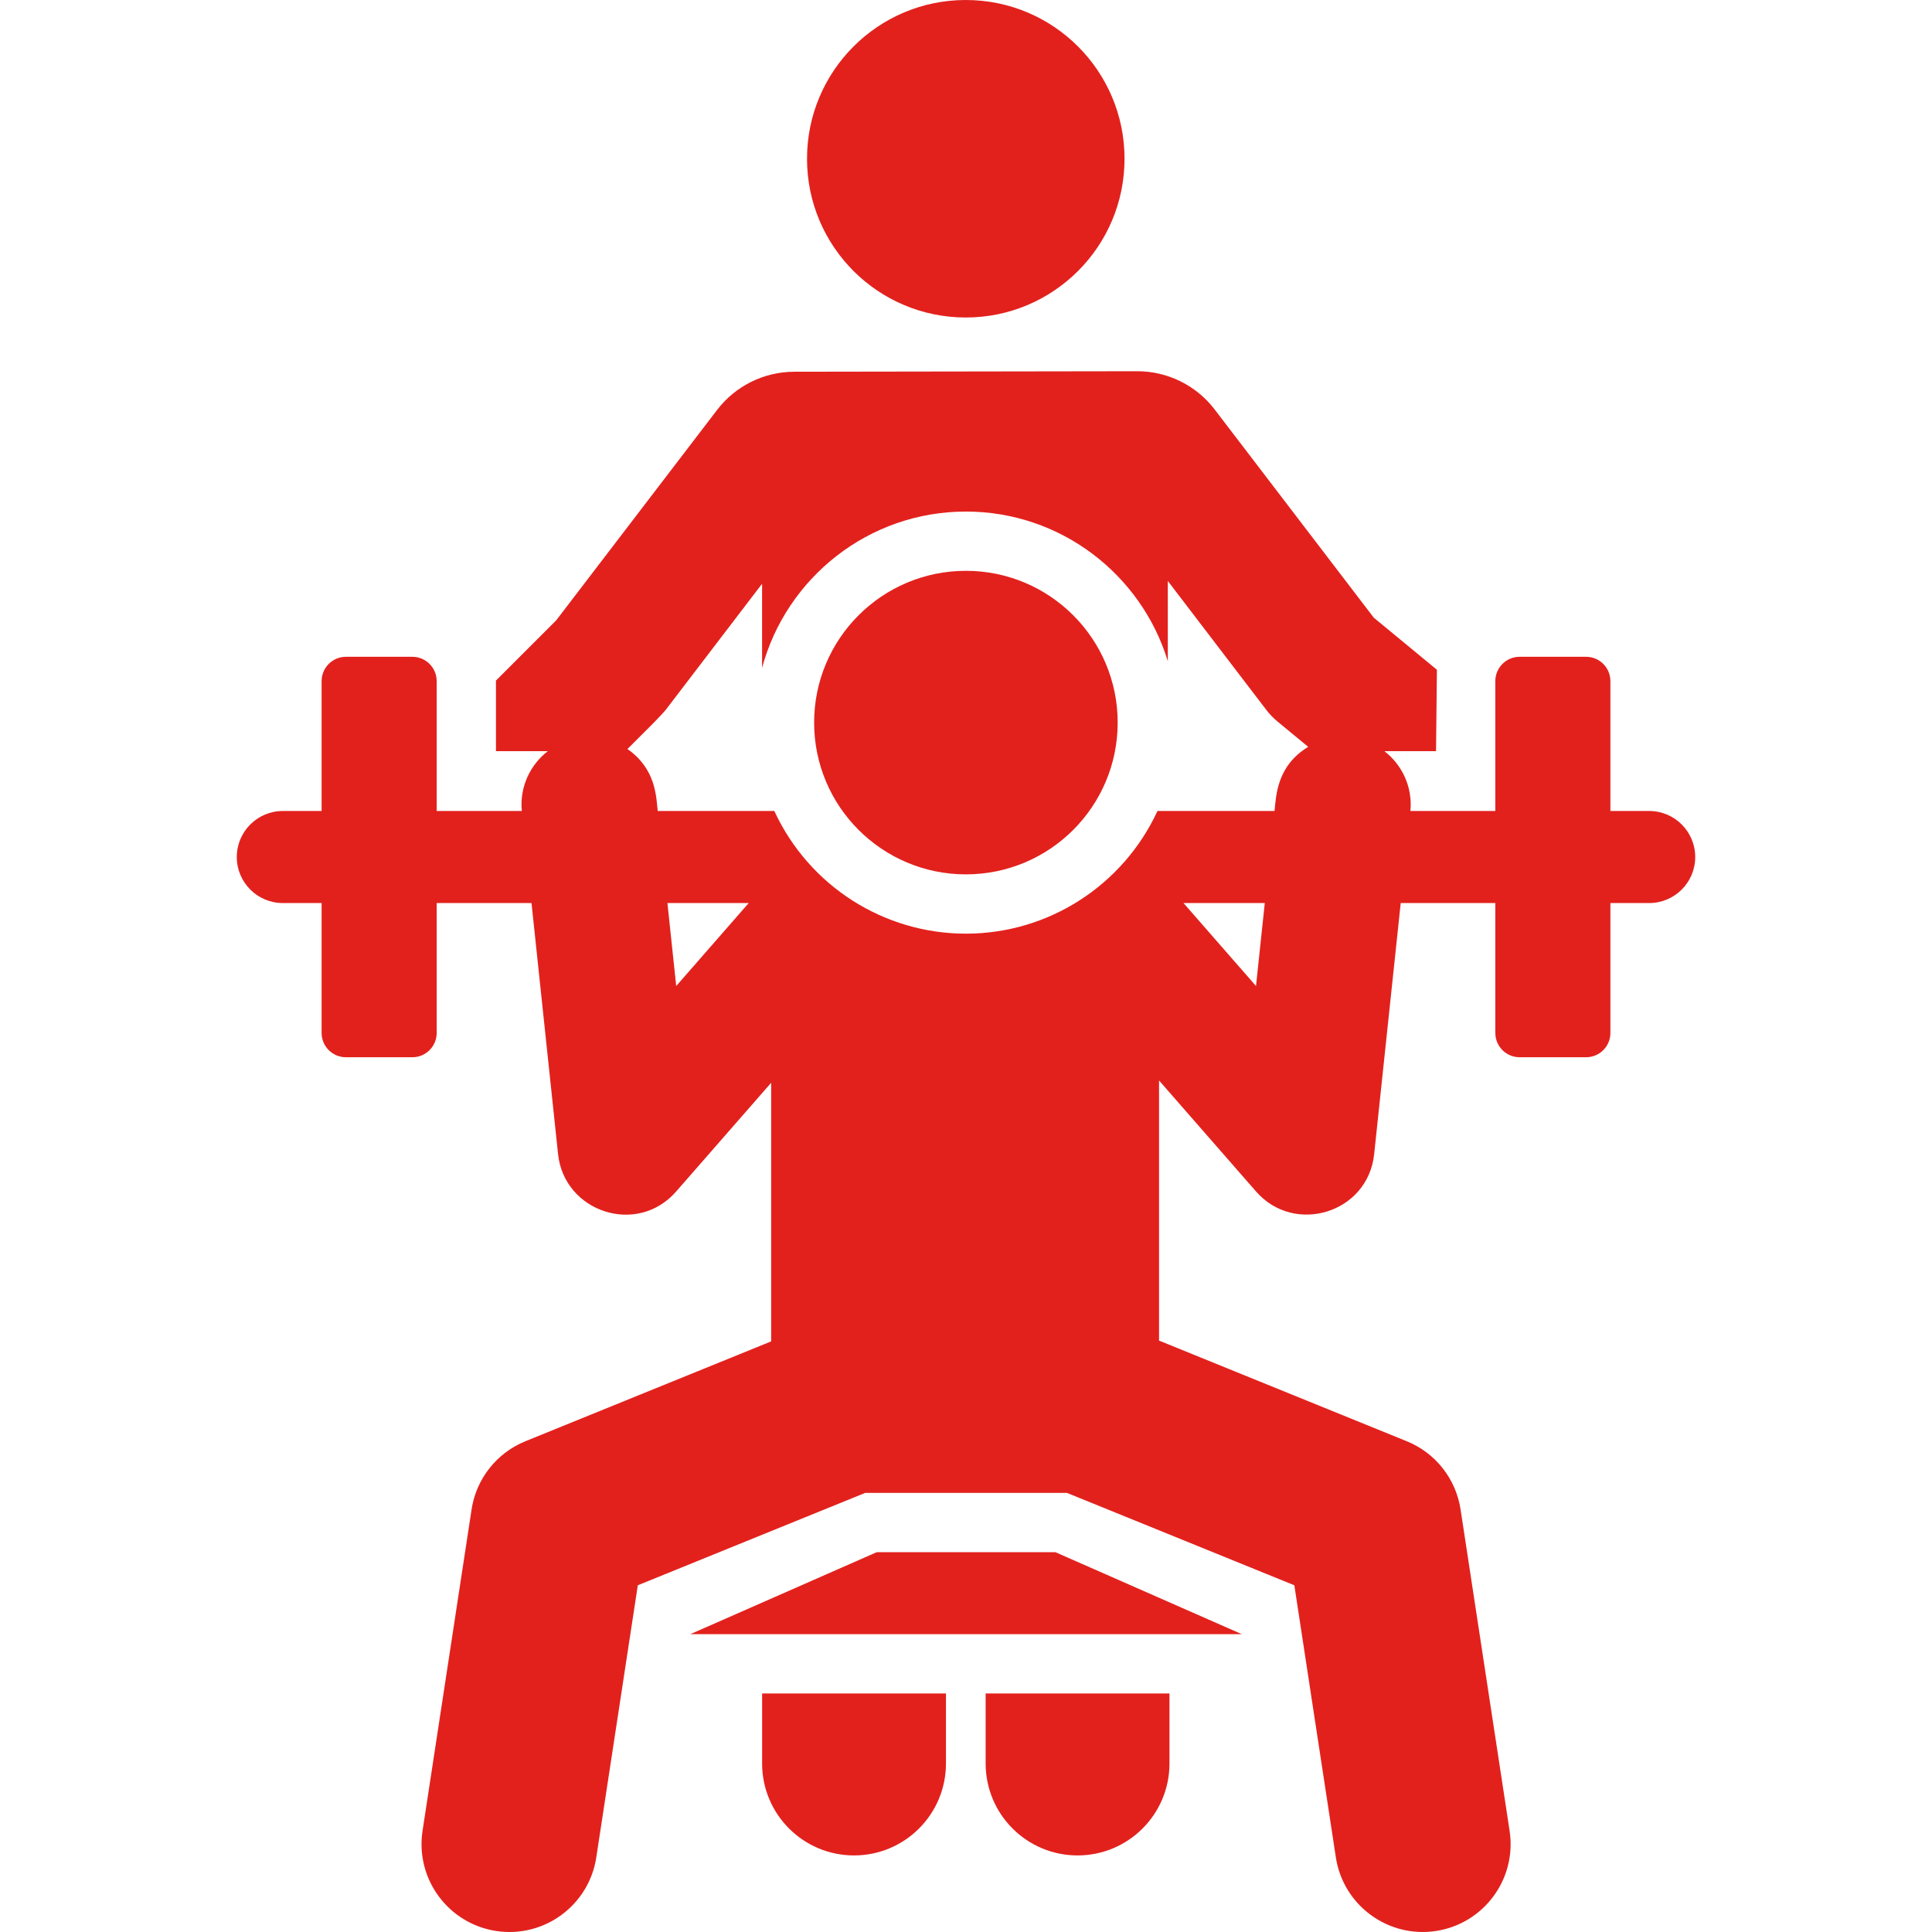
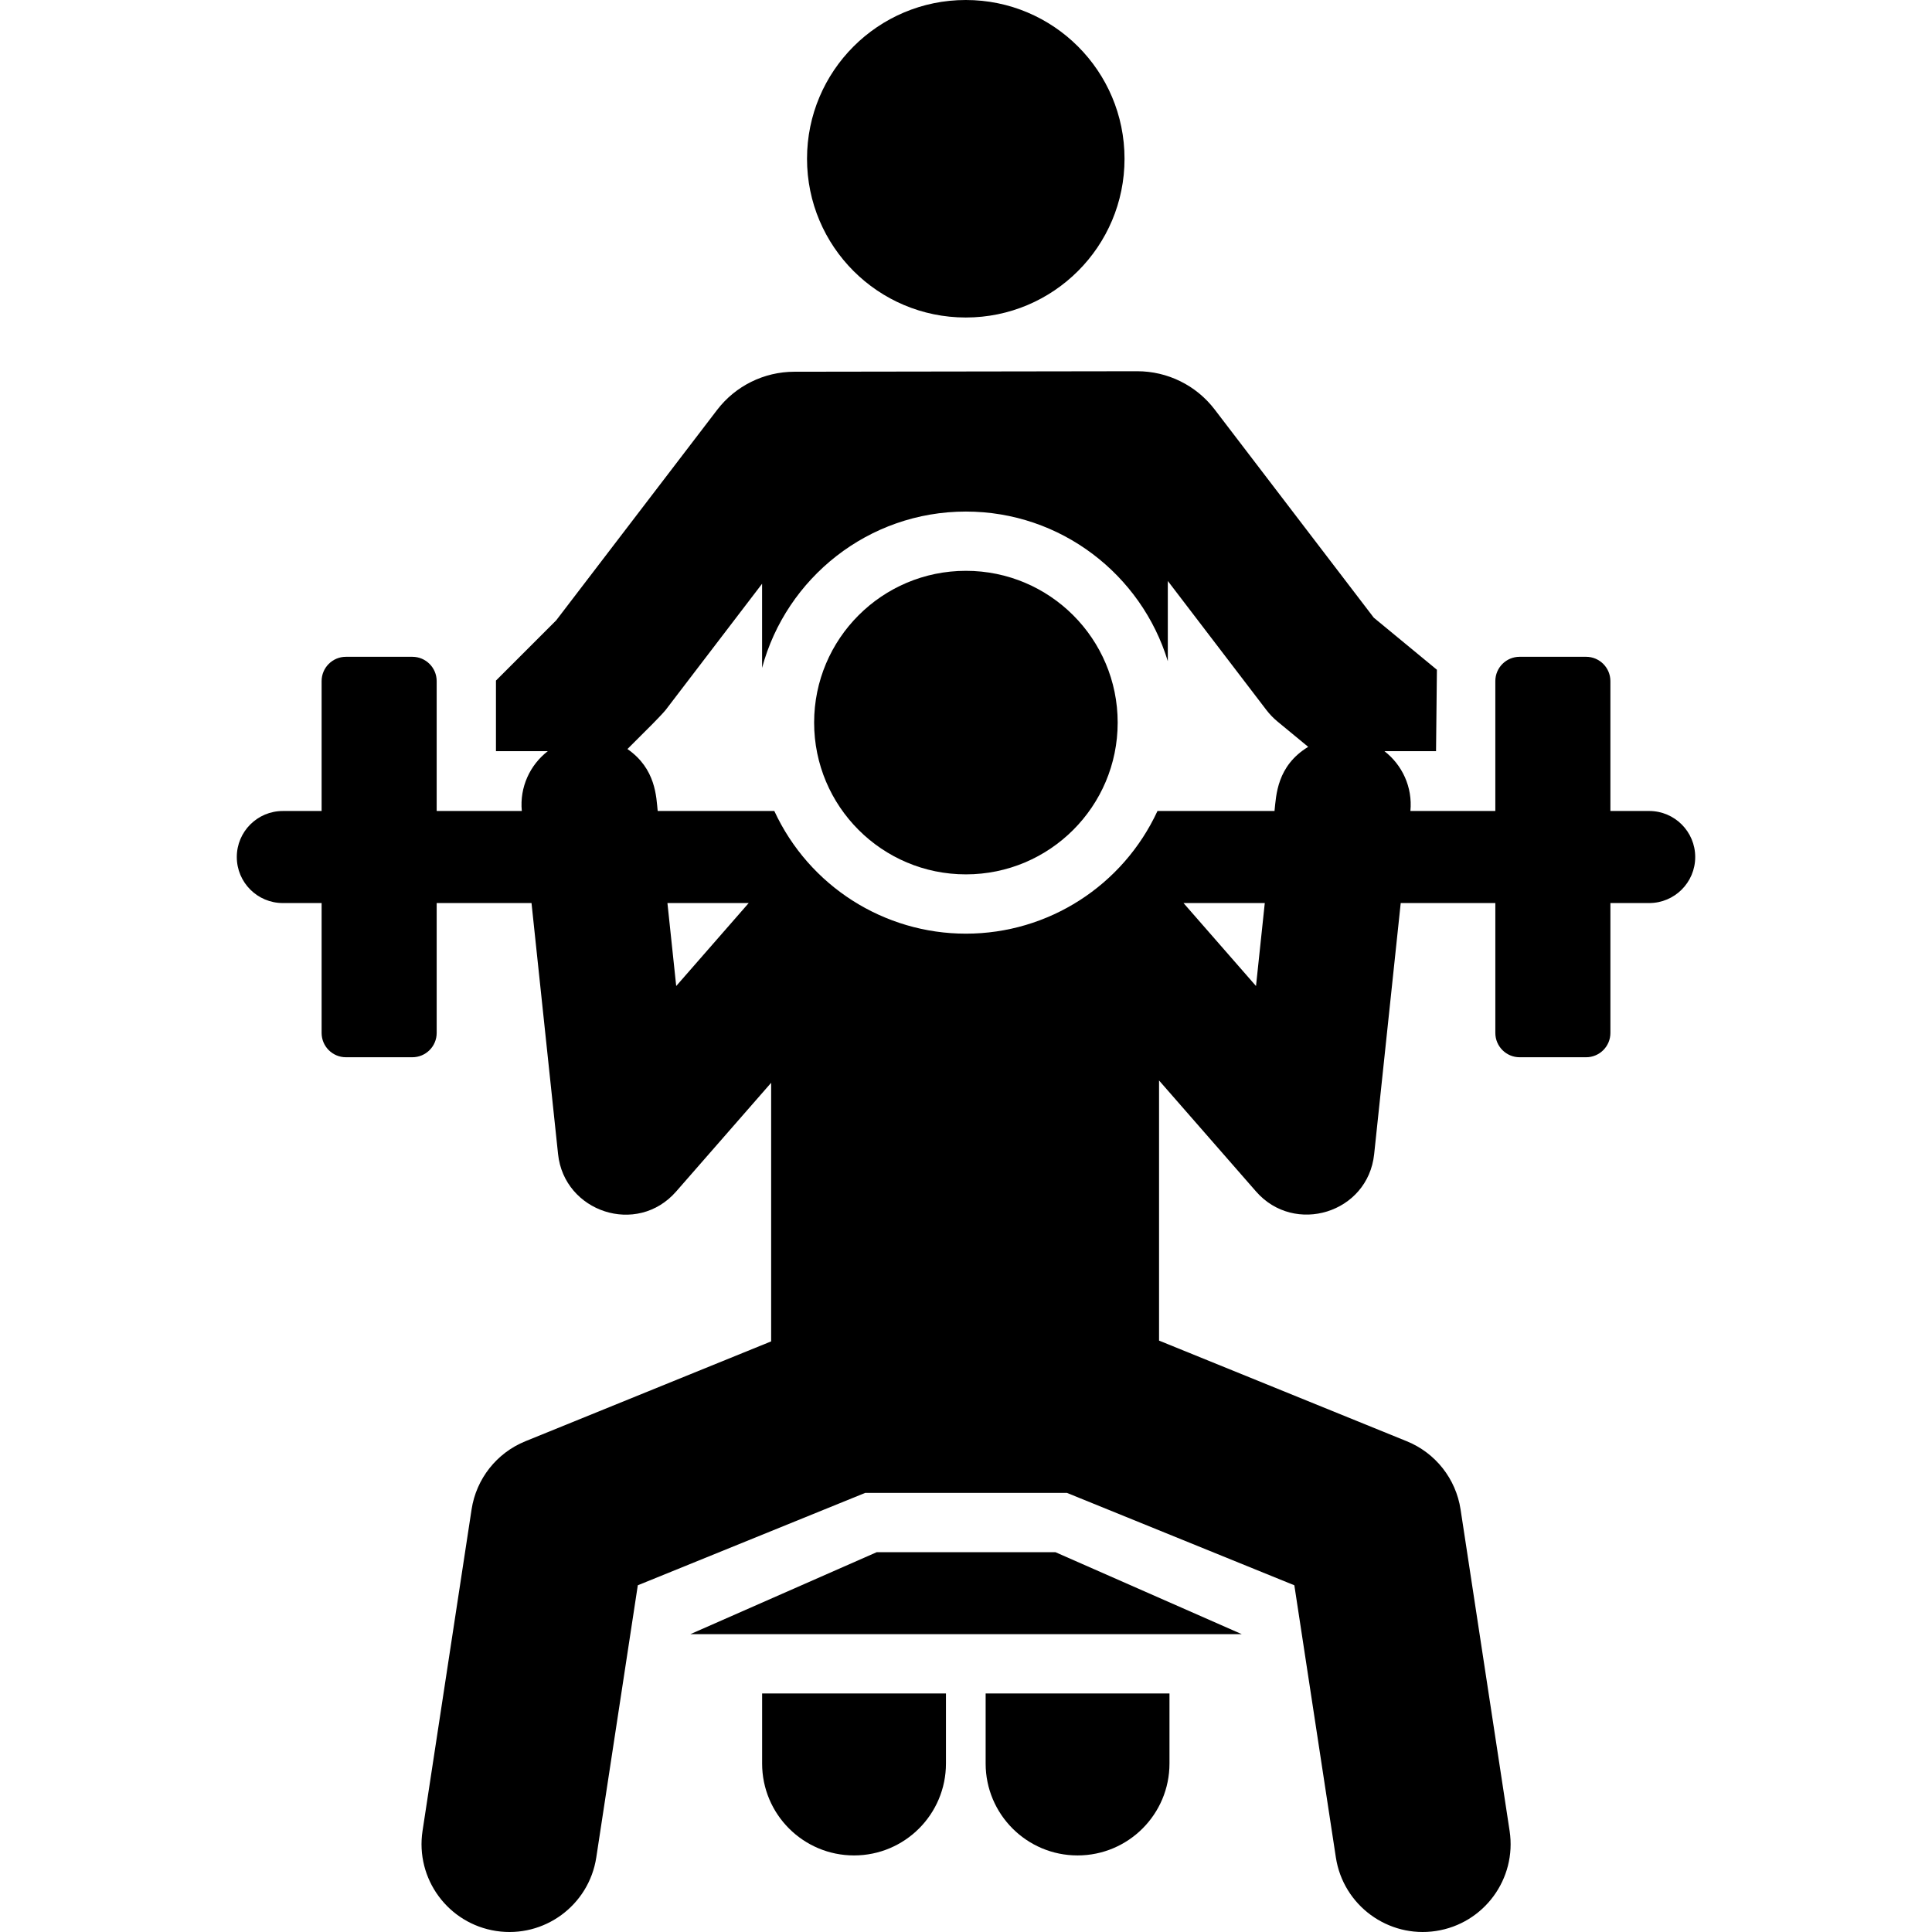
- <svg xmlns="http://www.w3.org/2000/svg" version="1.1" id="Layer_1" x="0px" y="0px" viewBox="0 0 512.002 512.002" style="enable-background:new 0 0 512.002 512.002;" xml:space="preserve" width="512px" height="512px">
+ <svg xmlns="http://www.w3.org/2000/svg" version="1.1" id="Layer_1" x="0px" y="0px" viewBox="0 0 512.002 512.002" style="enable-background:new 0 0 512.002 512.002;" xml:space="preserve">
  <g>
    <g>
-       <circle cx="255.975" cy="191.495" r="40.221" fill="#e2211d" />
+       <circle cx="255.975" cy="191.495" r="40.221" />
    </g>
  </g>
  <g>
    <g>
-       <path d="M201.97,448.787v18.563h-0.001c0,13.453,10.907,24.36,24.36,24.36s24.36-10.907,24.36-24.36v-18.563H201.97z" fill="#e2211d" />
+       <path d="M201.97,448.787v18.563h-0.001c0,13.453,10.907,24.36,24.36,24.36s24.36-10.907,24.36-24.36v-18.563H201.97z" />
    </g>
  </g>
  <g>
    <g>
-       <path d="M261.206,448.787v18.563h-0.001c0,13.453,10.907,24.36,24.36,24.36c13.453,0,24.36-10.907,24.36-24.36v-18.563H261.206z" fill="#e2211d" />
+       <path d="M261.206,448.787v18.563h-0.001c0,13.453,10.907,24.36,24.36,24.36c13.453,0,24.36-10.907,24.36-24.36v-18.563H261.206z" />
    </g>
  </g>
  <g>
    <g>
-       <circle cx="255.941" cy="42.071" r="42.071" fill="#e2211d" />
+       <circle cx="255.941" cy="42.071" r="42.071" />
    </g>
  </g>
  <g>
    <g>
-       <polygon points="279.693,411.344 232.346,411.344 182.938,433.076 329.099,433.076   " fill="#e2211d" />
+       <polygon points="279.693,411.344 232.346,411.344 182.938,433.076 329.099,433.076   " />
    </g>
  </g>
  <g>
    <g>
-       <path d="M437.051,214.921h-10.278c0-19.225,0-15.072,0-34.419c0-3.558-2.885-6.445-6.445-6.445h-17.606    c-3.559,0-6.444,2.886-6.444,6.445c0,19.347,0,15.19,0,34.419h-22.505c0.603-6.339-2.185-12.219-6.888-15.858h13.682l0.23-21.573    l-16.737-13.805l-42.162-55.171c-4.888-6.397-12.483-10.144-20.535-10.133l-90.875,0.134c-8.022,0.012-15.581,3.755-20.454,10.127    l-42.639,55.761l-15.967,15.966c0,0.046,0.007,0.089,0.007,0.135v18.561h13.738c-4.703,3.638-7.491,9.519-6.888,15.858h-22.561    c0-19.225,0-15.072,0-34.419c0-3.559-2.885-6.445-6.445-6.445H91.674c-3.559,0-6.444,2.886-6.444,6.445c0,19.347,0,15.19,0,34.419    H74.952c-6.737,0-12.198,5.461-12.198,12.198s5.461,12.198,12.198,12.198H85.23c0,19.225,0,15.072,0,34.419    c0,3.559,2.885,6.444,6.444,6.444h17.606c3.56,0,6.445-2.885,6.445-6.444c0-19.348,0-15.191,0-34.419h25.131    c0.771,7.298,6.23,58.908,7.038,66.54c1.62,15.313,20.913,21.792,31.297,9.901c11.94-13.665,10.919-12.497,25.172-28.807v68.531    c-6.774,2.752-57.571,23.391-65.131,26.462c-7.603,3.089-13.018,9.952-14.257,18.064l-12.996,85.19    c-1.94,12.717,6.798,24.595,19.511,26.535s24.594-6.794,26.535-19.511l11.001-72.107c11.271-4.579,48.557-19.728,60.252-24.48    h53.486c25.538,10.376,58.112,23.61,60.252,24.48l11.001,72.107c1.944,12.743,13.878,21.442,26.535,19.511    c12.712-1.94,21.45-13.817,19.511-26.535l-12.996-85.19c-1.237-8.113-6.653-14.975-14.257-18.064    c-10.445-4.244-58.645-23.827-65.648-26.672v-0.001v-68.933c17.096,19.565,10.105,11.565,25.708,29.421    c10.171,11.65,29.643,5.742,31.298-9.901c0.807-7.633,6.265-59.24,7.038-66.54h25.075c0,19.225,0,15.072,0,34.419    c0,3.559,2.885,6.445,6.444,6.445h17.606c3.559,0,6.445-2.885,6.445-6.445c0-19.348,0-15.191,0-34.419h10.278    c6.735-0.001,12.197-5.462,12.197-12.199S443.787,214.921,437.051,214.921z M179.202,261.306    c-0.97-9.172-0.793-7.492-2.325-21.989h21.54C190.611,248.248,187.114,252.252,179.202,261.306z M332.856,261.306    c-7.98-9.132-11.316-12.95-19.214-21.989h21.54C333.376,256.391,333.82,252.186,332.856,261.306z M337.762,214.921h-31.016    c-9.15,19.755-28.897,32.511-50.773,32.511c-21.62,0-41.515-12.523-50.773-32.511h-30.903c-0.386-3.646-0.436-11.177-8.017-16.416    l6.636-6.635c0.589-0.587,2.991-3.069,3.496-3.729l25.549-33.443v22.295c6.408-23.828,28.189-41.424,54.013-41.424    c25.182,0,46.524,16.731,53.51,39.658v-21.263l26.11,34.177c0.868,1.136,1.863,2.169,2.966,3.079l8.129,6.705    C338.38,202.96,338.198,210.797,337.762,214.921z" fill="#e2211d" />
+       <path d="M437.051,214.921h-10.278c0-19.225,0-15.072,0-34.419c0-3.558-2.885-6.445-6.445-6.445h-17.606    c-3.559,0-6.444,2.886-6.444,6.445c0,19.347,0,15.19,0,34.419h-22.505c0.603-6.339-2.185-12.219-6.888-15.858h13.682l0.23-21.573    l-16.737-13.805l-42.162-55.171c-4.888-6.397-12.483-10.144-20.535-10.133l-90.875,0.134c-8.022,0.012-15.581,3.755-20.454,10.127    l-42.639,55.761l-15.967,15.966c0,0.046,0.007,0.089,0.007,0.135v18.561h13.738c-4.703,3.638-7.491,9.519-6.888,15.858h-22.561    c0-19.225,0-15.072,0-34.419c0-3.559-2.885-6.445-6.445-6.445H91.674c-3.559,0-6.444,2.886-6.444,6.445c0,19.347,0,15.19,0,34.419    H74.952c-6.737,0-12.198,5.461-12.198,12.198s5.461,12.198,12.198,12.198H85.23c0,19.225,0,15.072,0,34.419    c0,3.559,2.885,6.444,6.444,6.444h17.606c3.56,0,6.445-2.885,6.445-6.444c0-19.348,0-15.191,0-34.419h25.131    c0.771,7.298,6.23,58.908,7.038,66.54c1.62,15.313,20.913,21.792,31.297,9.901c11.94-13.665,10.919-12.497,25.172-28.807v68.531    c-6.774,2.752-57.571,23.391-65.131,26.462c-7.603,3.089-13.018,9.952-14.257,18.064l-12.996,85.19    c-1.94,12.717,6.798,24.595,19.511,26.535s24.594-6.794,26.535-19.511l11.001-72.107c11.271-4.579,48.557-19.728,60.252-24.48    h53.486c25.538,10.376,58.112,23.61,60.252,24.48l11.001,72.107c1.944,12.743,13.878,21.442,26.535,19.511    c12.712-1.94,21.45-13.817,19.511-26.535l-12.996-85.19c-1.237-8.113-6.653-14.975-14.257-18.064    c-10.445-4.244-58.645-23.827-65.648-26.672v-0.001v-68.933c17.096,19.565,10.105,11.565,25.708,29.421    c10.171,11.65,29.643,5.742,31.298-9.901c0.807-7.633,6.265-59.24,7.038-66.54h25.075c0,19.225,0,15.072,0,34.419    c0,3.559,2.885,6.445,6.444,6.445h17.606c3.559,0,6.445-2.885,6.445-6.445c0-19.348,0-15.191,0-34.419h10.278    c6.735-0.001,12.197-5.462,12.197-12.199S443.787,214.921,437.051,214.921z M179.202,261.306    c-0.97-9.172-0.793-7.492-2.325-21.989h21.54C190.611,248.248,187.114,252.252,179.202,261.306z M332.856,261.306    c-7.98-9.132-11.316-12.95-19.214-21.989h21.54C333.376,256.391,333.82,252.186,332.856,261.306z M337.762,214.921h-31.016    c-9.15,19.755-28.897,32.511-50.773,32.511c-21.62,0-41.515-12.523-50.773-32.511h-30.903c-0.386-3.646-0.436-11.177-8.017-16.416    l6.636-6.635c0.589-0.587,2.991-3.069,3.496-3.729l25.549-33.443v22.295c6.408-23.828,28.189-41.424,54.013-41.424    c25.182,0,46.524,16.731,53.51,39.658v-21.263l26.11,34.177c0.868,1.136,1.863,2.169,2.966,3.079l8.129,6.705    C338.38,202.96,338.198,210.797,337.762,214.921z" />
    </g>
  </g>
  <g>
</g>
  <g>
</g>
  <g>
</g>
  <g>
</g>
  <g>
</g>
  <g>
</g>
  <g>
</g>
  <g>
</g>
  <g>
</g>
  <g>
</g>
  <g>
</g>
  <g>
</g>
  <g>
</g>
  <g>
</g>
  <g>
</g>
</svg>
